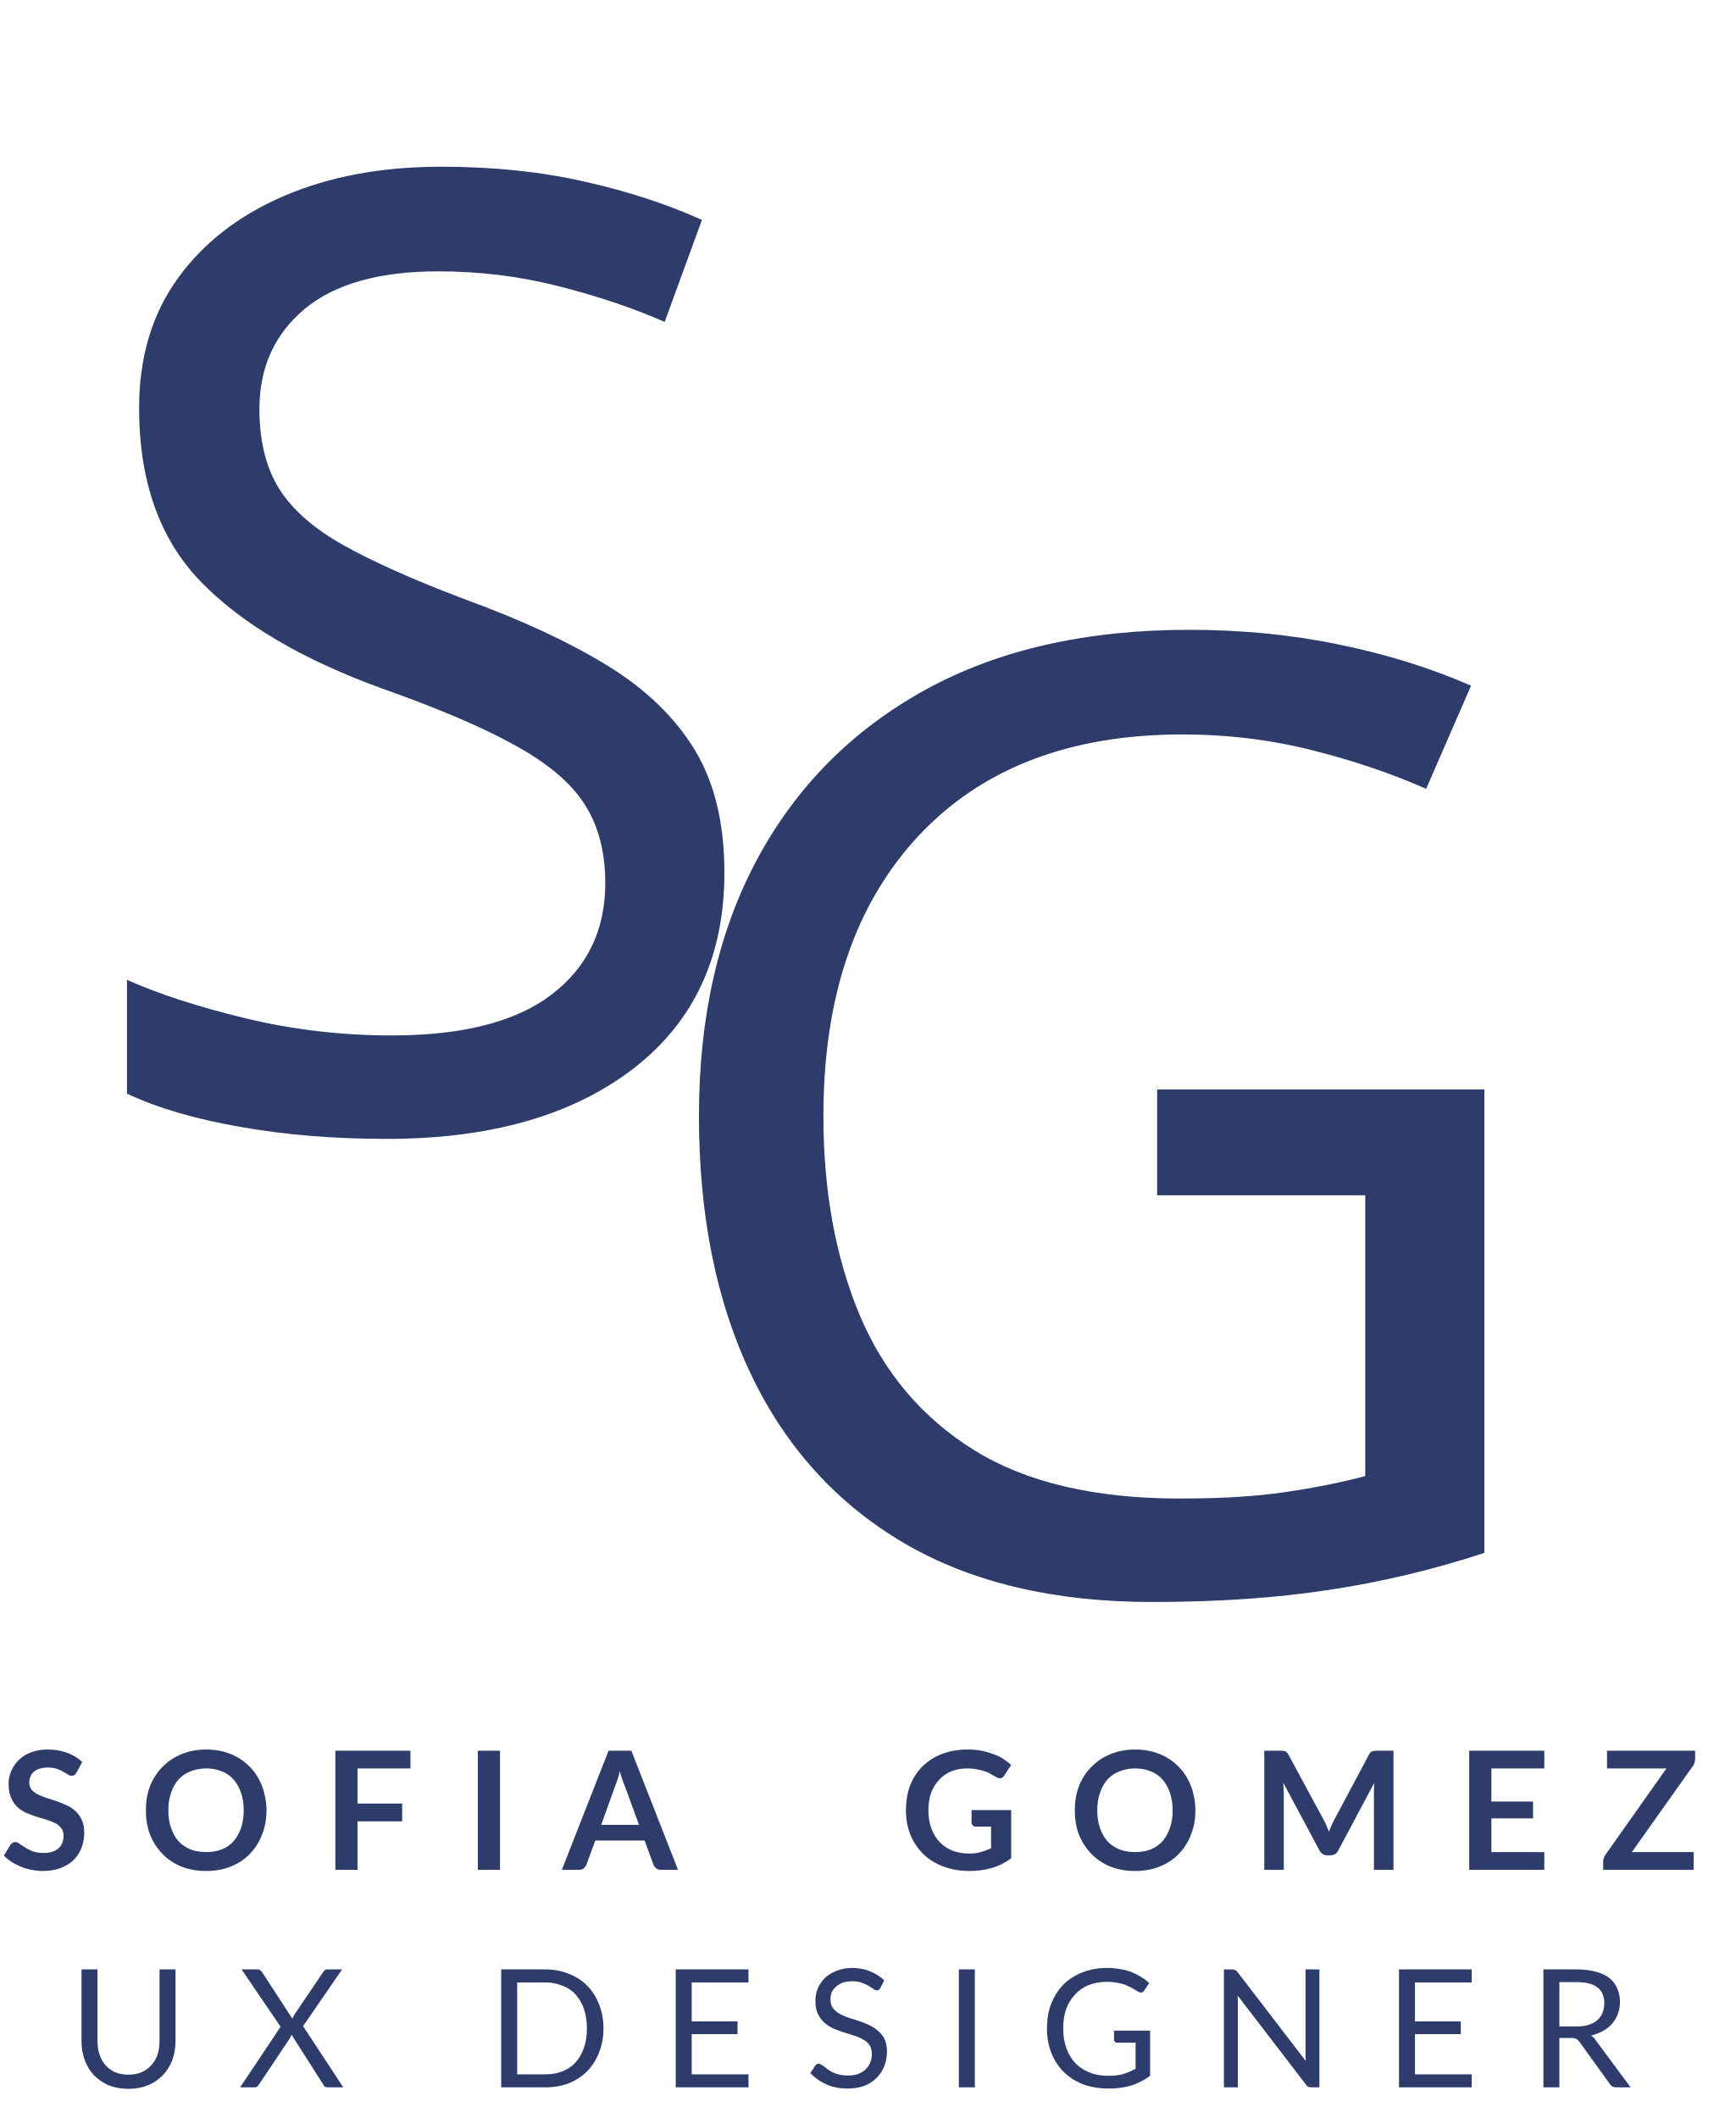
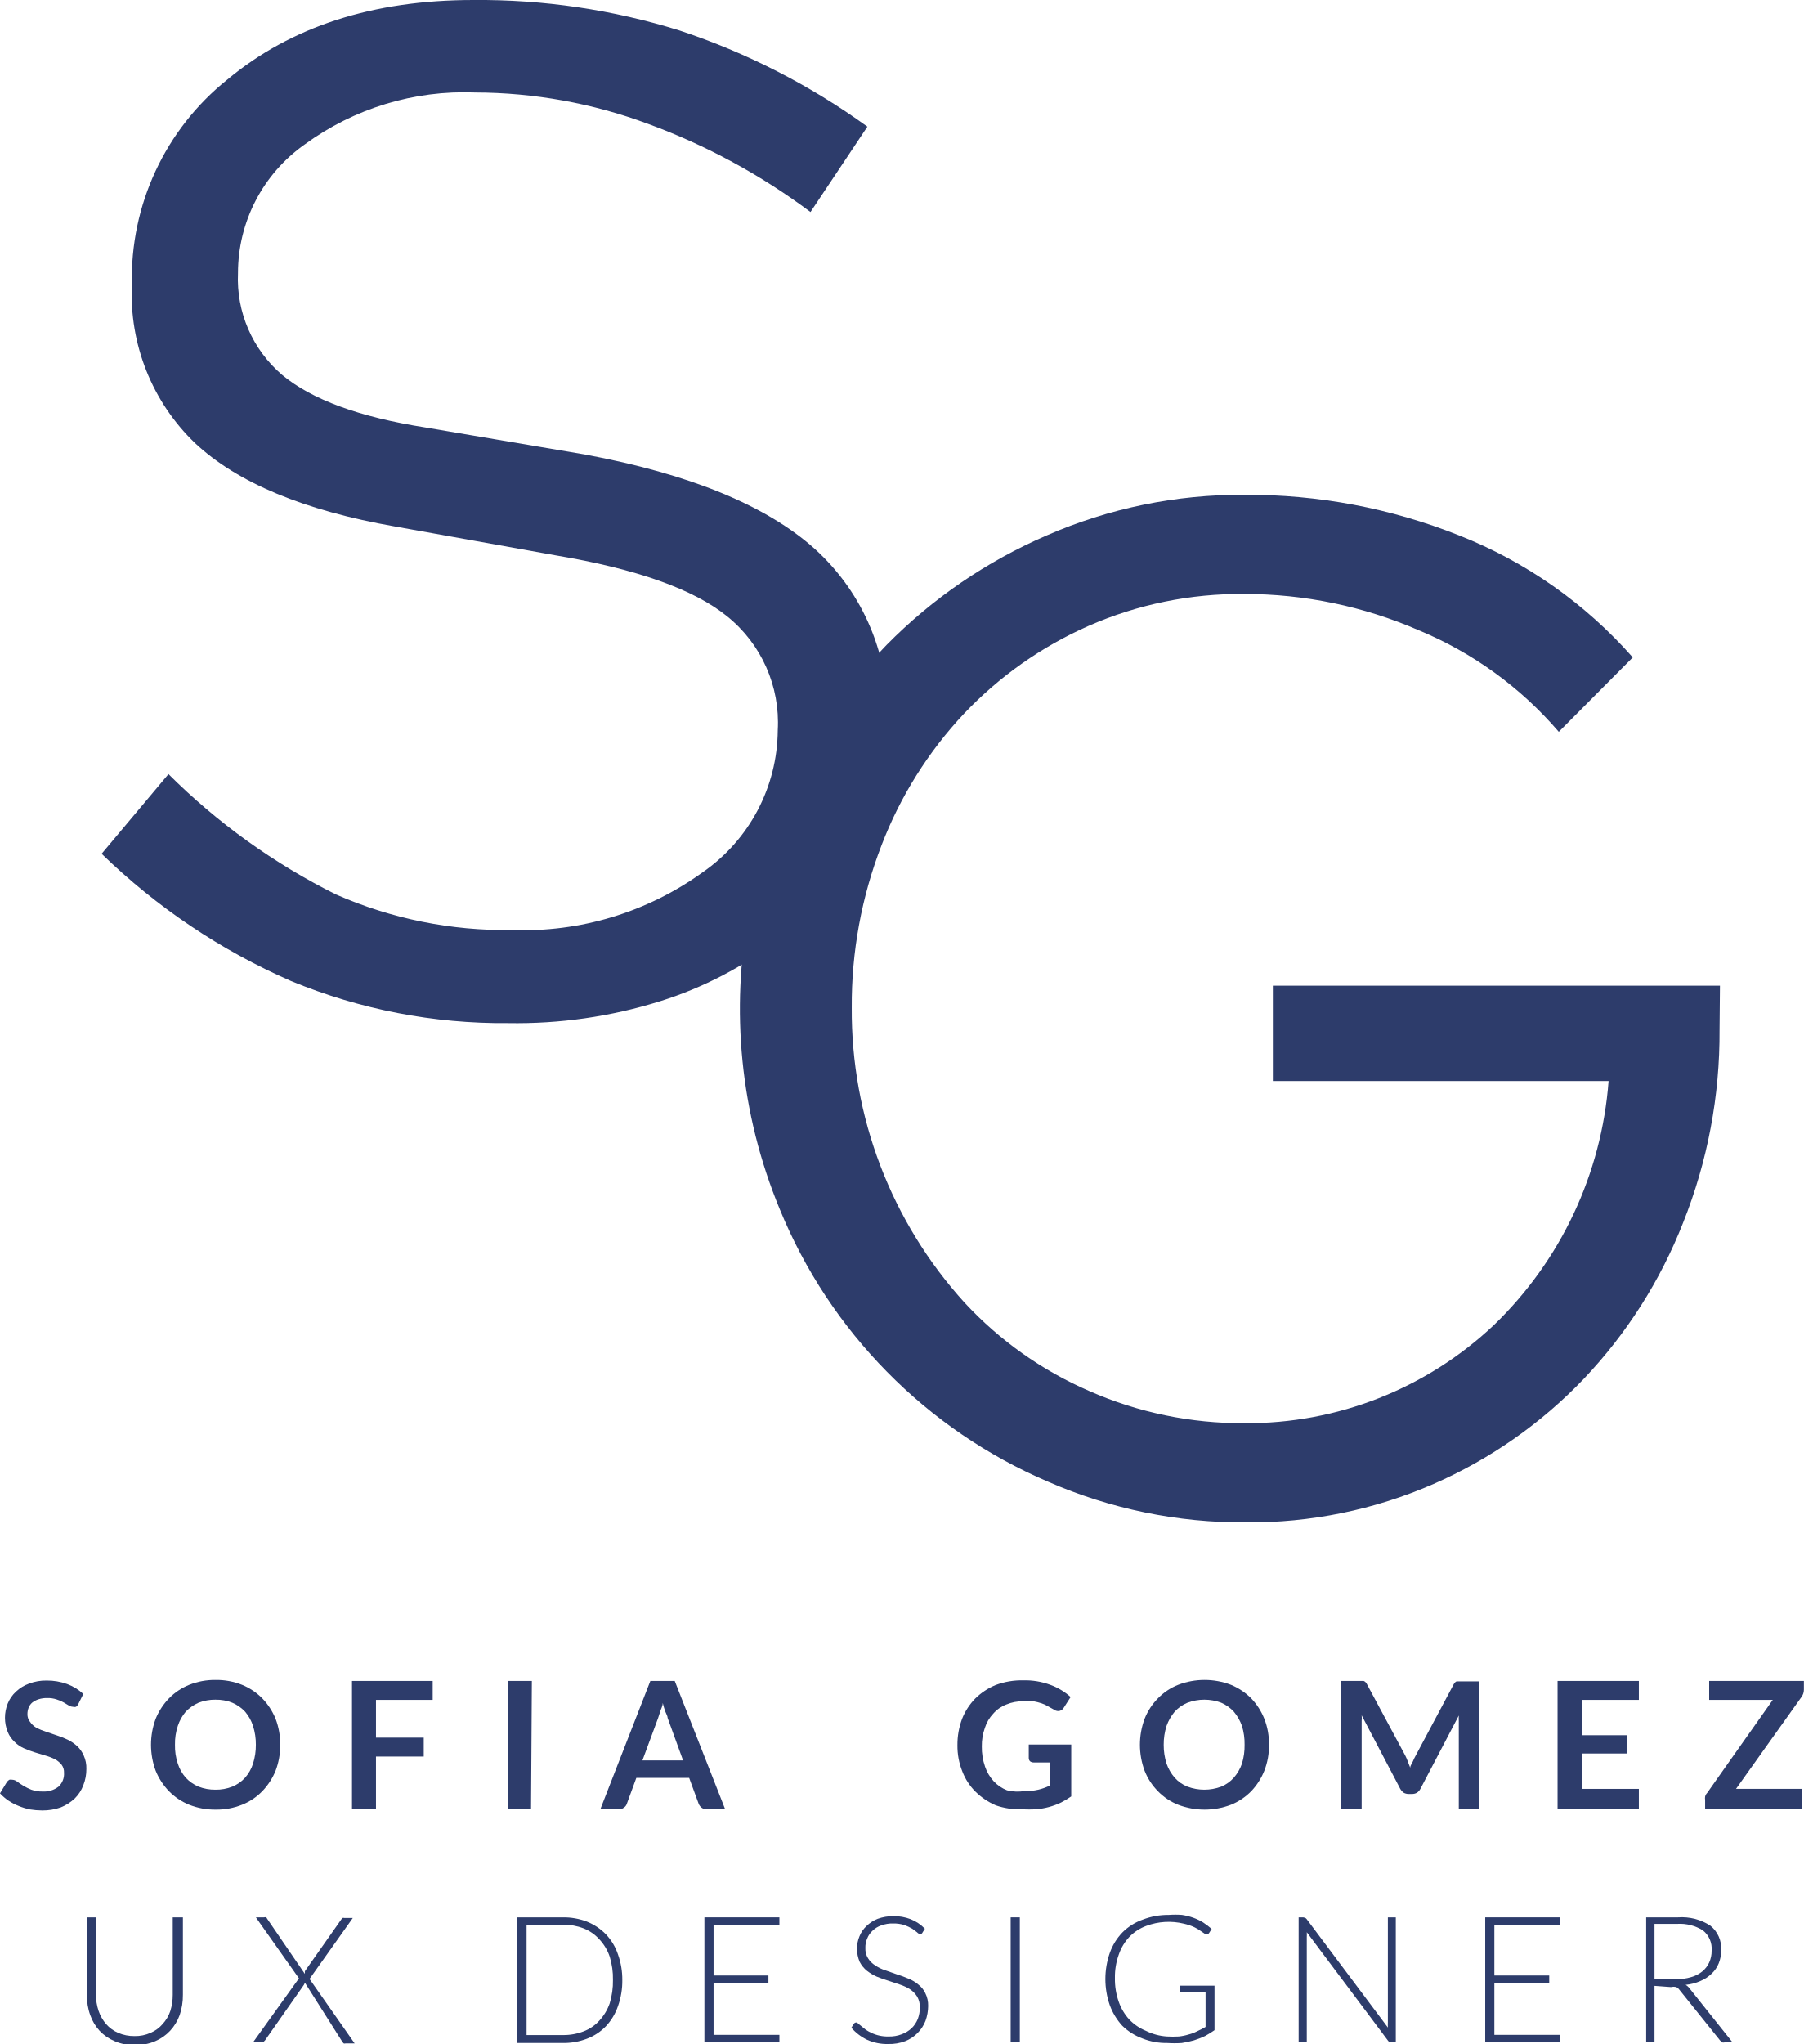
- <svg xmlns="http://www.w3.org/2000/svg" viewBox="0 0 91.76 111.96">
+ <svg xmlns="http://www.w3.org/2000/svg" viewBox="0 0 88.76 100.55">
  <defs>
-     <style>.cls-1{font-size:70px;font-family:RedHatText-Regular, Red Hat Text;}.cls-1,.cls-2,.cls-3{fill:#2d3c6b;}.cls-2,.cls-3{font-size:8.7px;letter-spacing:0.3em;}.cls-2{font-family:Lato-Bold, Lato;font-weight:700;}.cls-3{font-family:Lato-Light, Lato;}</style>
+     <style>.cls-1{fill:#2d3c6b;}</style>
  </defs>
  <g id="Layer_2" data-name="Layer 2">
    <g id="Layer_1-2" data-name="Layer 1">
-       <text class="cls-1" transform="translate(3.15 59.5)">S</text>
-       <text class="cls-1" transform="translate(32.68 83.98)">G</text>
-       <text class="cls-2" transform="translate(0 98.84)">
-         <tspan xml:space="preserve">SOFIA  GOMEZ</tspan>
-       </text>
-       <text class="cls-3" transform="translate(3.59 110.34)">UX DESIGNER</text>
+       <path class="cls-1" d="M5,42l3.29-3.92A31.66,31.66,0,0,0,16.53,44a20.76,20.76,0,0,0,8.65,1.75,15.08,15.08,0,0,0,9.38-2.83,8.58,8.58,0,0,0,3.71-7,6.71,6.71,0,0,0-2.49-5.6q-2.47-2-8.43-3L19.44,25.9q-6.72-1.18-9.84-4.1A10.15,10.15,0,0,1,6.49,14,12.52,12.52,0,0,1,11.18,3.92Q15.88,0,23.29,0A33.16,33.16,0,0,1,33.44,1.5a34,34,0,0,1,9.24,4.73l-2.8,4.2a31.44,31.44,0,0,0-8-4.34,24.6,24.6,0,0,0-8.5-1.54A13.3,13.3,0,0,0,15,7.1a7.74,7.74,0,0,0-3.29,6.34,6.2,6.2,0,0,0,2.17,5c1.45,1.21,3.8,2.08,7.07,2.59l7.84,1.33Q36.52,23.8,40.09,27a10.89,10.89,0,0,1,3.57,8.61,12.74,12.74,0,0,1-1.4,5.88,14.11,14.11,0,0,1-3.89,4.69,18.81,18.81,0,0,1-5.91,3.08A23.69,23.69,0,0,1,25,50.33a27.33,27.33,0,0,1-10.68-2.07A31.47,31.47,0,0,1,5,42Z" />
+       <path class="cls-1" d="M84.61,50.66a25.18,25.18,0,0,1-1.79,9.48,23.74,23.74,0,0,1-4.9,7.7A23,23,0,0,1,70.54,73a22.59,22.59,0,0,1-9.24,1.89,23.93,23.93,0,0,1-9.73-2,24.8,24.8,0,0,1-13.2-13.4,25.79,25.79,0,0,1,5.25-27.76,24.92,24.92,0,0,1,7.88-5.39,23.92,23.92,0,0,1,9.73-2,28.12,28.12,0,0,1,10.57,2,22.25,22.25,0,0,1,8.54,6L76.7,36a18.32,18.32,0,0,0-6.9-5,21.51,21.51,0,0,0-8.57-1.78,18.63,18.63,0,0,0-7.67,1.57,19,19,0,0,0-6.12,4.31,19.8,19.8,0,0,0-4.06,6.47,21.76,21.76,0,0,0-1.47,8,21.36,21.36,0,0,0,5.56,14.52,18.27,18.27,0,0,0,6.13,4.34,18.68,18.68,0,0,0,7.63,1.58,17.69,17.69,0,0,0,12.28-4.83,18.61,18.61,0,0,0,5.64-12H62.63V48.49h22Z" />
+       <path class="cls-1" d="M3.85,83.83a.29.29,0,0,1-.11.13.24.24,0,0,1-.15,0,.41.41,0,0,1-.2-.06l-.25-.15a1.6,1.6,0,0,0-.35-.15,1.33,1.33,0,0,0-.47-.07,1.33,1.33,0,0,0-.42.06,1,1,0,0,0-.31.16.64.64,0,0,0-.18.25.83.83,0,0,0-.06.32.57.57,0,0,0,.12.37A1,1,0,0,0,1.8,85a3.53,3.53,0,0,0,.47.19l.53.18a4.87,4.87,0,0,1,.53.21,2,2,0,0,1,.47.32,1.4,1.4,0,0,1,.32.46,1.47,1.47,0,0,1,.13.66,2.11,2.11,0,0,1-.15.8,1.78,1.78,0,0,1-.42.65,2.21,2.21,0,0,1-.69.44,2.65,2.65,0,0,1-.92.15,4,4,0,0,1-.6-.05,3.2,3.2,0,0,1-.55-.17,2.62,2.62,0,0,1-.5-.26A2.4,2.4,0,0,1,0,88.22l.34-.56a.43.43,0,0,1,.12-.11.33.33,0,0,1,.14,0,.4.4,0,0,1,.24.09,3.11,3.11,0,0,0,.3.2,2.48,2.48,0,0,0,.4.2,1.57,1.57,0,0,0,.56.09,1.17,1.17,0,0,0,.78-.24.85.85,0,0,0,.27-.68.62.62,0,0,0-.12-.4,1.09,1.09,0,0,0-.33-.27,2.56,2.56,0,0,0-.47-.18l-.53-.16A4.87,4.87,0,0,1,1.17,86a1.47,1.47,0,0,1-.46-.32,1.37,1.37,0,0,1-.33-.48,1.88,1.88,0,0,1,0-1.4,1.63,1.63,0,0,1,.4-.58,1.84,1.84,0,0,1,.65-.4,2.33,2.33,0,0,1,.87-.15,2.89,2.89,0,0,1,1,.17,2.39,2.39,0,0,1,.8.49Z" />
+       <path class="cls-1" d="M13.79,85.83a3.55,3.55,0,0,1-.23,1.28,3.18,3.18,0,0,1-.65,1,2.84,2.84,0,0,1-1,.67,3.38,3.38,0,0,1-1.3.24,3.42,3.42,0,0,1-1.3-.24,2.93,2.93,0,0,1-1-.67,3.18,3.18,0,0,1-.65-1,3.68,3.68,0,0,1,0-2.56,3.18,3.18,0,0,1,.65-1,2.93,2.93,0,0,1,1-.67,3.42,3.42,0,0,1,1.3-.24,3.38,3.38,0,0,1,1.3.24,3,3,0,0,1,1,.67,3.18,3.18,0,0,1,.65,1A3.55,3.55,0,0,1,13.79,85.83Zm-1.2,0a3,3,0,0,0-.14-.93,2.08,2.08,0,0,0-.39-.7,1.88,1.88,0,0,0-.63-.44,2.16,2.16,0,0,0-.83-.15,2.23,2.23,0,0,0-.83.15,2,2,0,0,0-.63.44,2.08,2.08,0,0,0-.39.7,2.75,2.75,0,0,0-.14.93,2.71,2.71,0,0,0,.14.93,1.94,1.94,0,0,0,.39.69,1.84,1.84,0,0,0,.63.44,2.23,2.23,0,0,0,.83.15,2.16,2.16,0,0,0,.83-.15,1.75,1.75,0,0,0,.63-.44,1.94,1.94,0,0,0,.39-.69A3,3,0,0,0,12.59,85.83Z" />
+       <path class="cls-1" d="M21.29,82.69v.93H18.5v1.86h2.35v.93H18.5V89H17.32V82.69Z" />
+       <path class="cls-1" d="M26.13,89H25V82.69h1.17Z" />
+       <path class="cls-1" d="M35.68,89h-.9a.37.37,0,0,1-.25-.07.45.45,0,0,1-.15-.19l-.47-1.28h-2.6l-.47,1.28a.34.34,0,0,1-.14.18.36.36,0,0,1-.25.08h-.91L32,82.69h1.2ZM31.61,86.6h2l-.76-2.09c0-.09-.07-.2-.12-.33s-.08-.26-.12-.41c0,.15-.08.28-.12.41l-.11.34Z" />
+       <path class="cls-1" d="M50.4,88.11a2.77,2.77,0,0,0,.69-.07,2.66,2.66,0,0,0,.56-.2V86.7h-.79a.28.28,0,0,1-.18-.06.23.23,0,0,1-.06-.16v-.66h2.09v2.55a4.14,4.14,0,0,1-.5.3A3.49,3.49,0,0,1,51,89a5.39,5.39,0,0,1-.72,0A3.5,3.5,0,0,1,49,88.81a3.25,3.25,0,0,1-1-.67,2.83,2.83,0,0,1-.65-1,3.37,3.37,0,0,1-.24-1.29,3.62,3.62,0,0,1,.23-1.3,3,3,0,0,1,.65-1,3.14,3.14,0,0,1,1-.66,3.66,3.66,0,0,1,1.36-.23,3.56,3.56,0,0,1,1.33.22,3.08,3.08,0,0,1,1,.6l-.34.53a.31.31,0,0,1-.27.16.35.35,0,0,1-.21-.07l-.29-.16a1.35,1.35,0,0,0-.32-.15,3.15,3.15,0,0,0-.39-.1,3.77,3.77,0,0,0-.51,0,2.06,2.06,0,0,0-.84.16,1.62,1.62,0,0,0-.64.45,1.8,1.8,0,0,0-.41.7,2.59,2.59,0,0,0-.15.91,2.9,2.9,0,0,0,.16,1,2,2,0,0,0,.42.71,1.77,1.77,0,0,0,.66.45A2.18,2.18,0,0,0,50.4,88.11Z" />
+       <path class="cls-1" d="M62.44,85.83a3.35,3.35,0,0,1-.23,1.28,3.15,3.15,0,0,1-.64,1,2.93,2.93,0,0,1-1,.67,3.64,3.64,0,0,1-2.6,0,2.84,2.84,0,0,1-1-.67,3,3,0,0,1-.65-1,3.68,3.68,0,0,1,0-2.56,3,3,0,0,1,.65-1,2.84,2.84,0,0,1,1-.67,3.64,3.64,0,0,1,2.6,0,3.07,3.07,0,0,1,1,.67,3.15,3.15,0,0,1,.64,1A3.35,3.35,0,0,1,62.44,85.83Zm-1.2,0a3,3,0,0,0-.13-.93,2.29,2.29,0,0,0-.4-.7,1.84,1.84,0,0,0-.62-.44,2.37,2.37,0,0,0-1.66,0,1.79,1.79,0,0,0-.63.44,2.29,2.29,0,0,0-.4.7,3,3,0,0,0-.14.93,3,3,0,0,0,.14.93,2.12,2.12,0,0,0,.4.69,1.67,1.67,0,0,0,.63.44,2.37,2.37,0,0,0,1.66,0,1.71,1.71,0,0,0,.62-.44,2.12,2.12,0,0,0,.4-.69A3,3,0,0,0,61.24,85.83Z" />
+       <path class="cls-1" d="M69.27,86.65l.12.31c0-.11.09-.21.13-.31a2.59,2.59,0,0,1,.14-.29l1.86-3.49a.43.43,0,0,1,.07-.1.21.21,0,0,1,.08-.06l.11,0h1V89h-1V84.91c0-.07,0-.16,0-.25a2.45,2.45,0,0,1,0-.27L69.89,88a.52.52,0,0,1-.17.19.48.48,0,0,1-.24.06h-.17a.48.48,0,0,1-.24-.06A.63.63,0,0,1,68.9,88L67,84.38a1.33,1.33,0,0,1,0,.28c0,.09,0,.17,0,.25V89H66V82.69h1l.1,0a.24.24,0,0,1,.09.06.26.26,0,0,1,.07.1l1.88,3.5A2.44,2.44,0,0,1,69.27,86.65Z" />
+       <path class="cls-1" d="M80.64,82.69v.93H77.85v1.74h2.2v.9h-2.2V88h2.79V89h-4V82.69Z" />
+       <path class="cls-1" d="M88.76,82.69v.43a.6.6,0,0,1-.12.36L85.42,88h3.26V89H83.9v-.46a.45.45,0,0,1,0-.16A.36.36,0,0,1,84,88.2l3.23-4.58H84.1v-.93Z" />
+       <path class="cls-1" d="M6.62,100.16a1.83,1.83,0,0,0,.79-.16A1.58,1.58,0,0,0,8,99.57a1.79,1.79,0,0,0,.38-.64,2.63,2.63,0,0,0,.12-.8V94.32H9v3.81a3,3,0,0,1-.16,1,2.25,2.25,0,0,1-.47.77,2.13,2.13,0,0,1-.73.51,2.33,2.33,0,0,1-1,.19,2.3,2.3,0,0,1-1-.19,2.17,2.17,0,0,1-.74-.51,2.23,2.23,0,0,1-.46-.77,2.71,2.71,0,0,1-.16-1V94.32h.44v3.8a2.53,2.53,0,0,0,.13.8,2,2,0,0,0,.37.65,1.7,1.7,0,0,0,.59.43A2,2,0,0,0,6.62,100.16Z" />
+       <path class="cls-1" d="M14.71,97.32l-2.12-3H13a.12.12,0,0,1,.09,0,.1.1,0,0,1,.05.06L15,97.1l0-.06a.25.25,0,0,1,0-.07l1.8-2.56.06-.06a.09.09,0,0,1,.07,0h.43l-2.13,3,2.22,3.17h-.44a.15.15,0,0,1-.1,0l-.06-.07L15,97.53a.38.38,0,0,1-.06.13l-1.9,2.71-.07.07a.16.16,0,0,1-.09,0h-.41Z" />
+       <path class="cls-1" d="M30.62,97.4a3.7,3.7,0,0,1-.21,1.28,2.74,2.74,0,0,1-.6,1,2.55,2.55,0,0,1-.93.61,3.19,3.19,0,0,1-1.19.21H25.44V94.32h2.25a3.19,3.19,0,0,1,1.19.21,2.71,2.71,0,0,1,.93.62,2.65,2.65,0,0,1,.6,1A3.66,3.66,0,0,1,30.62,97.4Zm-.46,0A3.66,3.66,0,0,0,30,96.25a2.33,2.33,0,0,0-.51-.85,2.06,2.06,0,0,0-.78-.54,2.71,2.71,0,0,0-1-.18h-1.8v5.43h1.8a2.71,2.71,0,0,0,1-.18,2,2,0,0,0,.78-.53,2.41,2.41,0,0,0,.51-.85A3.71,3.71,0,0,0,30.16,97.4Z" />
+       <path class="cls-1" d="M38.35,94.32v.37H35.11v2.49h2.7v.36h-2.7v2.56h3.24v.37H34.66V94.32Z" />
+       <path class="cls-1" d="M45.39,95.07a.11.11,0,0,1-.11.07.22.22,0,0,1-.15-.08l-.24-.18a2.74,2.74,0,0,0-.38-.18,1.79,1.79,0,0,0-.56-.08,1.57,1.57,0,0,0-.6.1,1.11,1.11,0,0,0-.42.26,1,1,0,0,0-.26.38,1.05,1.05,0,0,0-.09.46.88.88,0,0,0,.13.51,1.06,1.06,0,0,0,.35.35,1.86,1.86,0,0,0,.49.24l.57.2a5.54,5.54,0,0,1,.57.21,1.72,1.72,0,0,1,.49.29,1.13,1.13,0,0,1,.35.43,1.33,1.33,0,0,1,.14.63,2.2,2.2,0,0,1-.13.73,1.76,1.76,0,0,1-1,1,2.16,2.16,0,0,1-.83.14,2.4,2.4,0,0,1-1.05-.21,2.44,2.44,0,0,1-.77-.59l.12-.19a.15.15,0,0,1,.12-.07s.06,0,.1.06l.15.12.21.17a1.87,1.87,0,0,0,.28.16,1.87,1.87,0,0,0,.85.18,1.67,1.67,0,0,0,.65-.11,1.44,1.44,0,0,0,.49-.3,1.37,1.37,0,0,0,.3-.45,1.56,1.56,0,0,0,.1-.57,1,1,0,0,0-.13-.53,1.2,1.2,0,0,0-.35-.36,2.22,2.22,0,0,0-.49-.23l-.57-.19c-.2-.06-.39-.13-.57-.2a2.35,2.35,0,0,1-.49-.29,1.39,1.39,0,0,1-.36-.44,1.62,1.62,0,0,1-.13-.66,1.53,1.53,0,0,1,.12-.6,1.43,1.43,0,0,1,.34-.5,1.69,1.69,0,0,1,.56-.36,2.28,2.28,0,0,1,.76-.13,2.31,2.31,0,0,1,.86.15,2,2,0,0,1,.7.47Z" />
+       <path class="cls-1" d="M50.18,100.47h-.45V94.32h.45Z" />
+       <path class="cls-1" d="M57.42,100.18a5.09,5.09,0,0,0,.58,0,2.5,2.5,0,0,0,.49-.1,1.92,1.92,0,0,0,.42-.16,4,4,0,0,0,.41-.21V98H58.14a.1.1,0,0,1-.08,0,.09.09,0,0,1,0-.07v-.25h1.7v2.19a4.57,4.57,0,0,1-.47.29,4.33,4.33,0,0,1-.54.21,4.85,4.85,0,0,1-.6.13,5.39,5.39,0,0,1-.72,0,3.14,3.14,0,0,1-1.21-.22,2.82,2.82,0,0,1-1-.63,3.05,3.05,0,0,1-.61-1,3.92,3.92,0,0,1,0-2.59,2.78,2.78,0,0,1,.62-1,2.67,2.67,0,0,1,1-.63,3.47,3.47,0,0,1,1.28-.23,4.29,4.29,0,0,1,.65,0,3.06,3.06,0,0,1,.56.14,2.65,2.65,0,0,1,.48.23,3.9,3.9,0,0,1,.42.32l-.12.19a.11.11,0,0,1-.1.06H59.3l-.19-.13a2.18,2.18,0,0,0-.33-.2,2.51,2.51,0,0,0-.53-.18,3.14,3.14,0,0,0-1.85.11,2.25,2.25,0,0,0-.83.54,2.38,2.38,0,0,0-.52.87,3.25,3.25,0,0,0-.19,1.16,3.34,3.34,0,0,0,.19,1.17,2.52,2.52,0,0,0,.52.87,2.38,2.38,0,0,0,.81.55A2.71,2.71,0,0,0,57.42,100.18Z" />
+       <path class="cls-1" d="M64.21,94.34a.21.21,0,0,1,.08.06l4,5.34a2.35,2.35,0,0,1,0-.26V94.32h.39v6.15h-.22a.18.18,0,0,1-.16-.08l-4-5.34a2.12,2.12,0,0,1,0,.24v5.18H63.9V94.32h.22Z" />
+       <path class="cls-1" d="M76.77,94.32v.37H73.53v2.49h2.7v.36h-2.7v2.56h3.24v.37H73.08V94.32Z" />
+       <path class="cls-1" d="M81.41,97.69v2.78H81V94.32h1.57a2.58,2.58,0,0,1,1.59.41,1.43,1.43,0,0,1,.53,1.21,1.66,1.66,0,0,1-.12.64,1.41,1.41,0,0,1-.35.51,1.75,1.75,0,0,1-.55.36,2.3,2.3,0,0,1-.73.19.61.61,0,0,1,.19.17l2.12,2.66h-.39a.23.23,0,0,1-.12,0l-.1-.09-2-2.49a.42.42,0,0,0-.16-.14.56.56,0,0,0-.26,0Zm0-.33h1.07a2.39,2.39,0,0,0,.73-.1,1.5,1.5,0,0,0,.55-.28,1.22,1.22,0,0,0,.34-.44,1.34,1.34,0,0,0,.12-.58,1.15,1.15,0,0,0-.43-1,2.13,2.13,0,0,0-1.26-.32H81.41Z" />
    </g>
  </g>
</svg>
